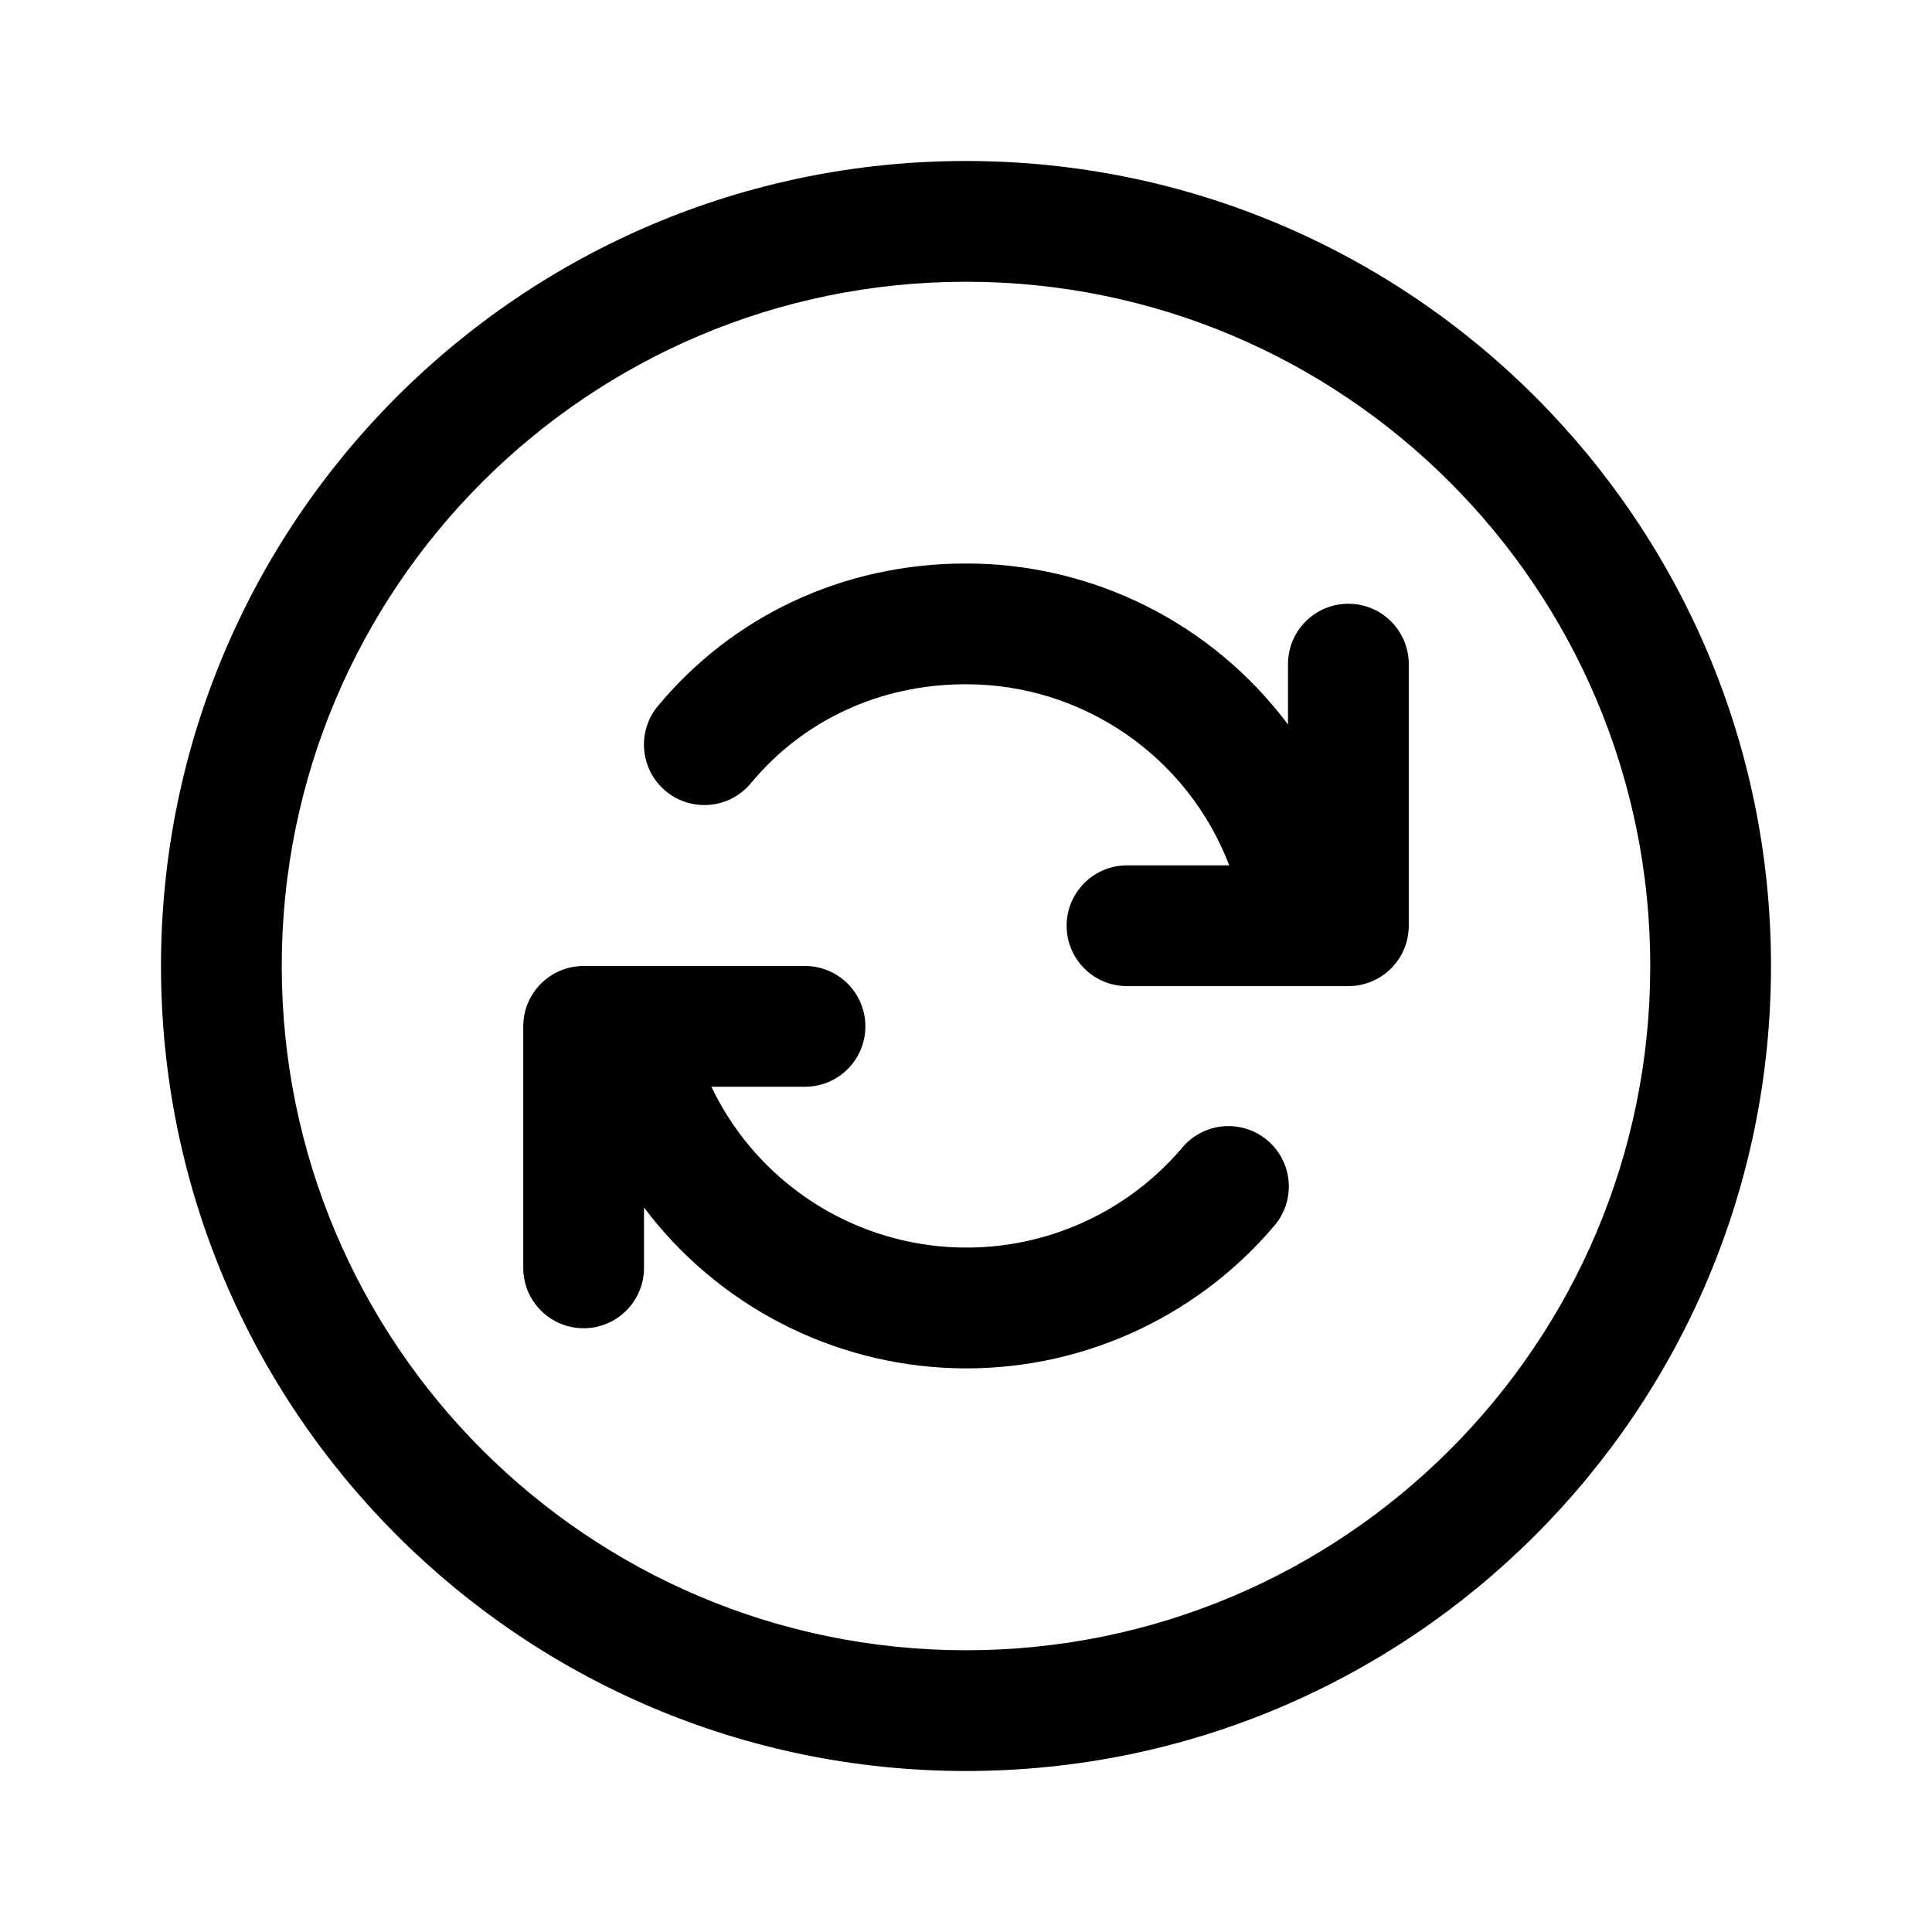
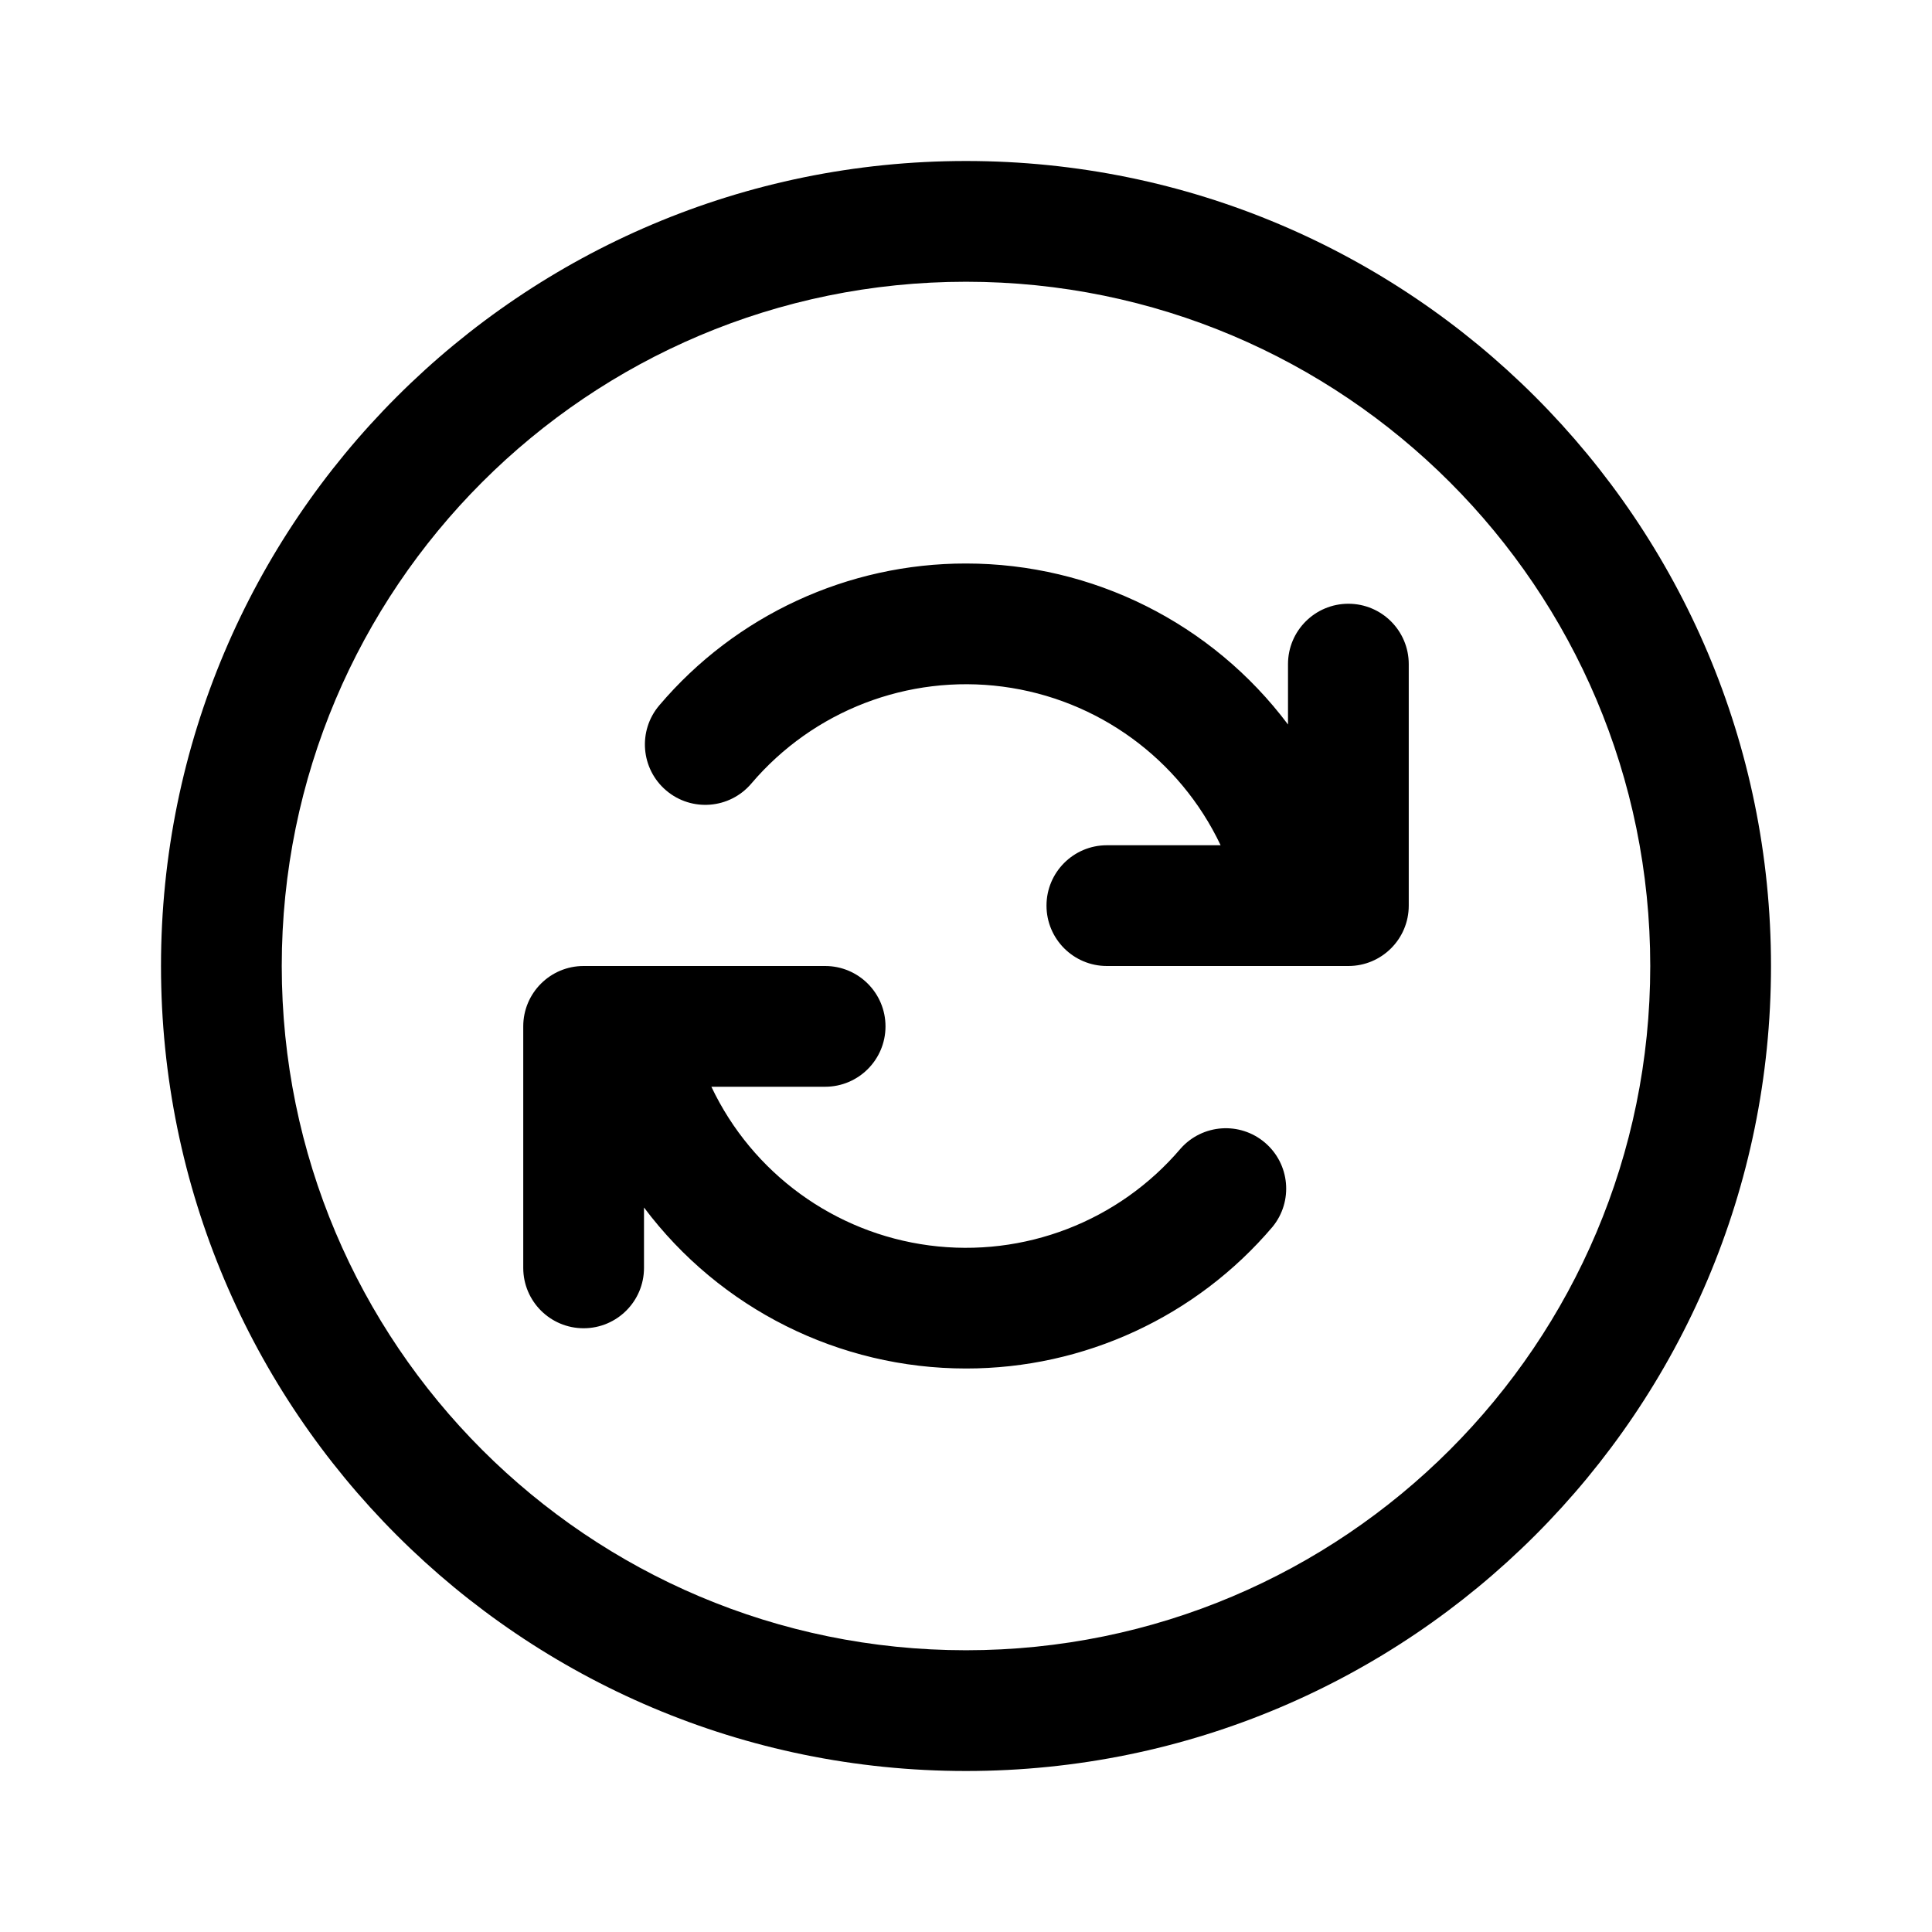
<svg xmlns="http://www.w3.org/2000/svg" width="24" height="24" fill="none">
-   <path fill="currentColor" d="M16 8.25a.75.75 0 0 1 1.5 0v3.25a.75.75 0 0 1-.75.75H14a.75.75 0 0 1 0-1.5h1.27A3.5 3.5 0 0 0 12 8.5c-1.093 0-2.037.464-2.673 1.23a.75.75 0 1 1-1.154-.96C9.096 7.66 10.463 7 12 7a4.99 4.99 0 0 1 4 2zM8 15v.75a.75.75 0 0 1-1.5 0v-3a.75.75 0 0 1 .75-.75H10a.75.75 0 0 1 0 1.5H8.837a3.513 3.513 0 0 0 5.842.765.75.75 0 1 1 1.142.972A5.013 5.013 0 0 1 8 15m4-13C6.477 2 2 6.477 2 12s4.477 10 10 10 10-4.477 10-10S17.523 2 12 2m8.5 10a8.5 8.5 0 1 1-17 0 8.5 8.5 0 0 1 17 0" />
+   <path fill="currentColor" d="M3.5 12a8.5 8.5 0 1 1 17 0 8.5 8.5 0 0 1-17 0M12 2C6.477 2 2 6.477 2 12s4.477 10 10 10 10-4.477 10-10S17.523 2 12 2m5.5 6.25a.75.75 0 0 0-1.5 0V9a5 5 0 0 0-4-2 4.99 4.99 0 0 0-3.81 1.762.75.75 0 1 0 1.143.972 3.5 3.5 0 0 1 5.83.766H13.75a.75.75 0 0 0 0 1.5h3a.75.75 0 0 0 .75-.75zM7.25 16.5a.75.75 0 0 1-.75-.75v-3a.75.75 0 0 1 .75-.75h3a.75.75 0 0 1 0 1.5H8.837a3.5 3.5 0 0 0 5.83.767.75.75 0 0 1 1.142.972A4.99 4.99 0 0 1 12 17a5 5 0 0 1-4-2v.75a.75.75 0 0 1-.75.75" />
</svg>
